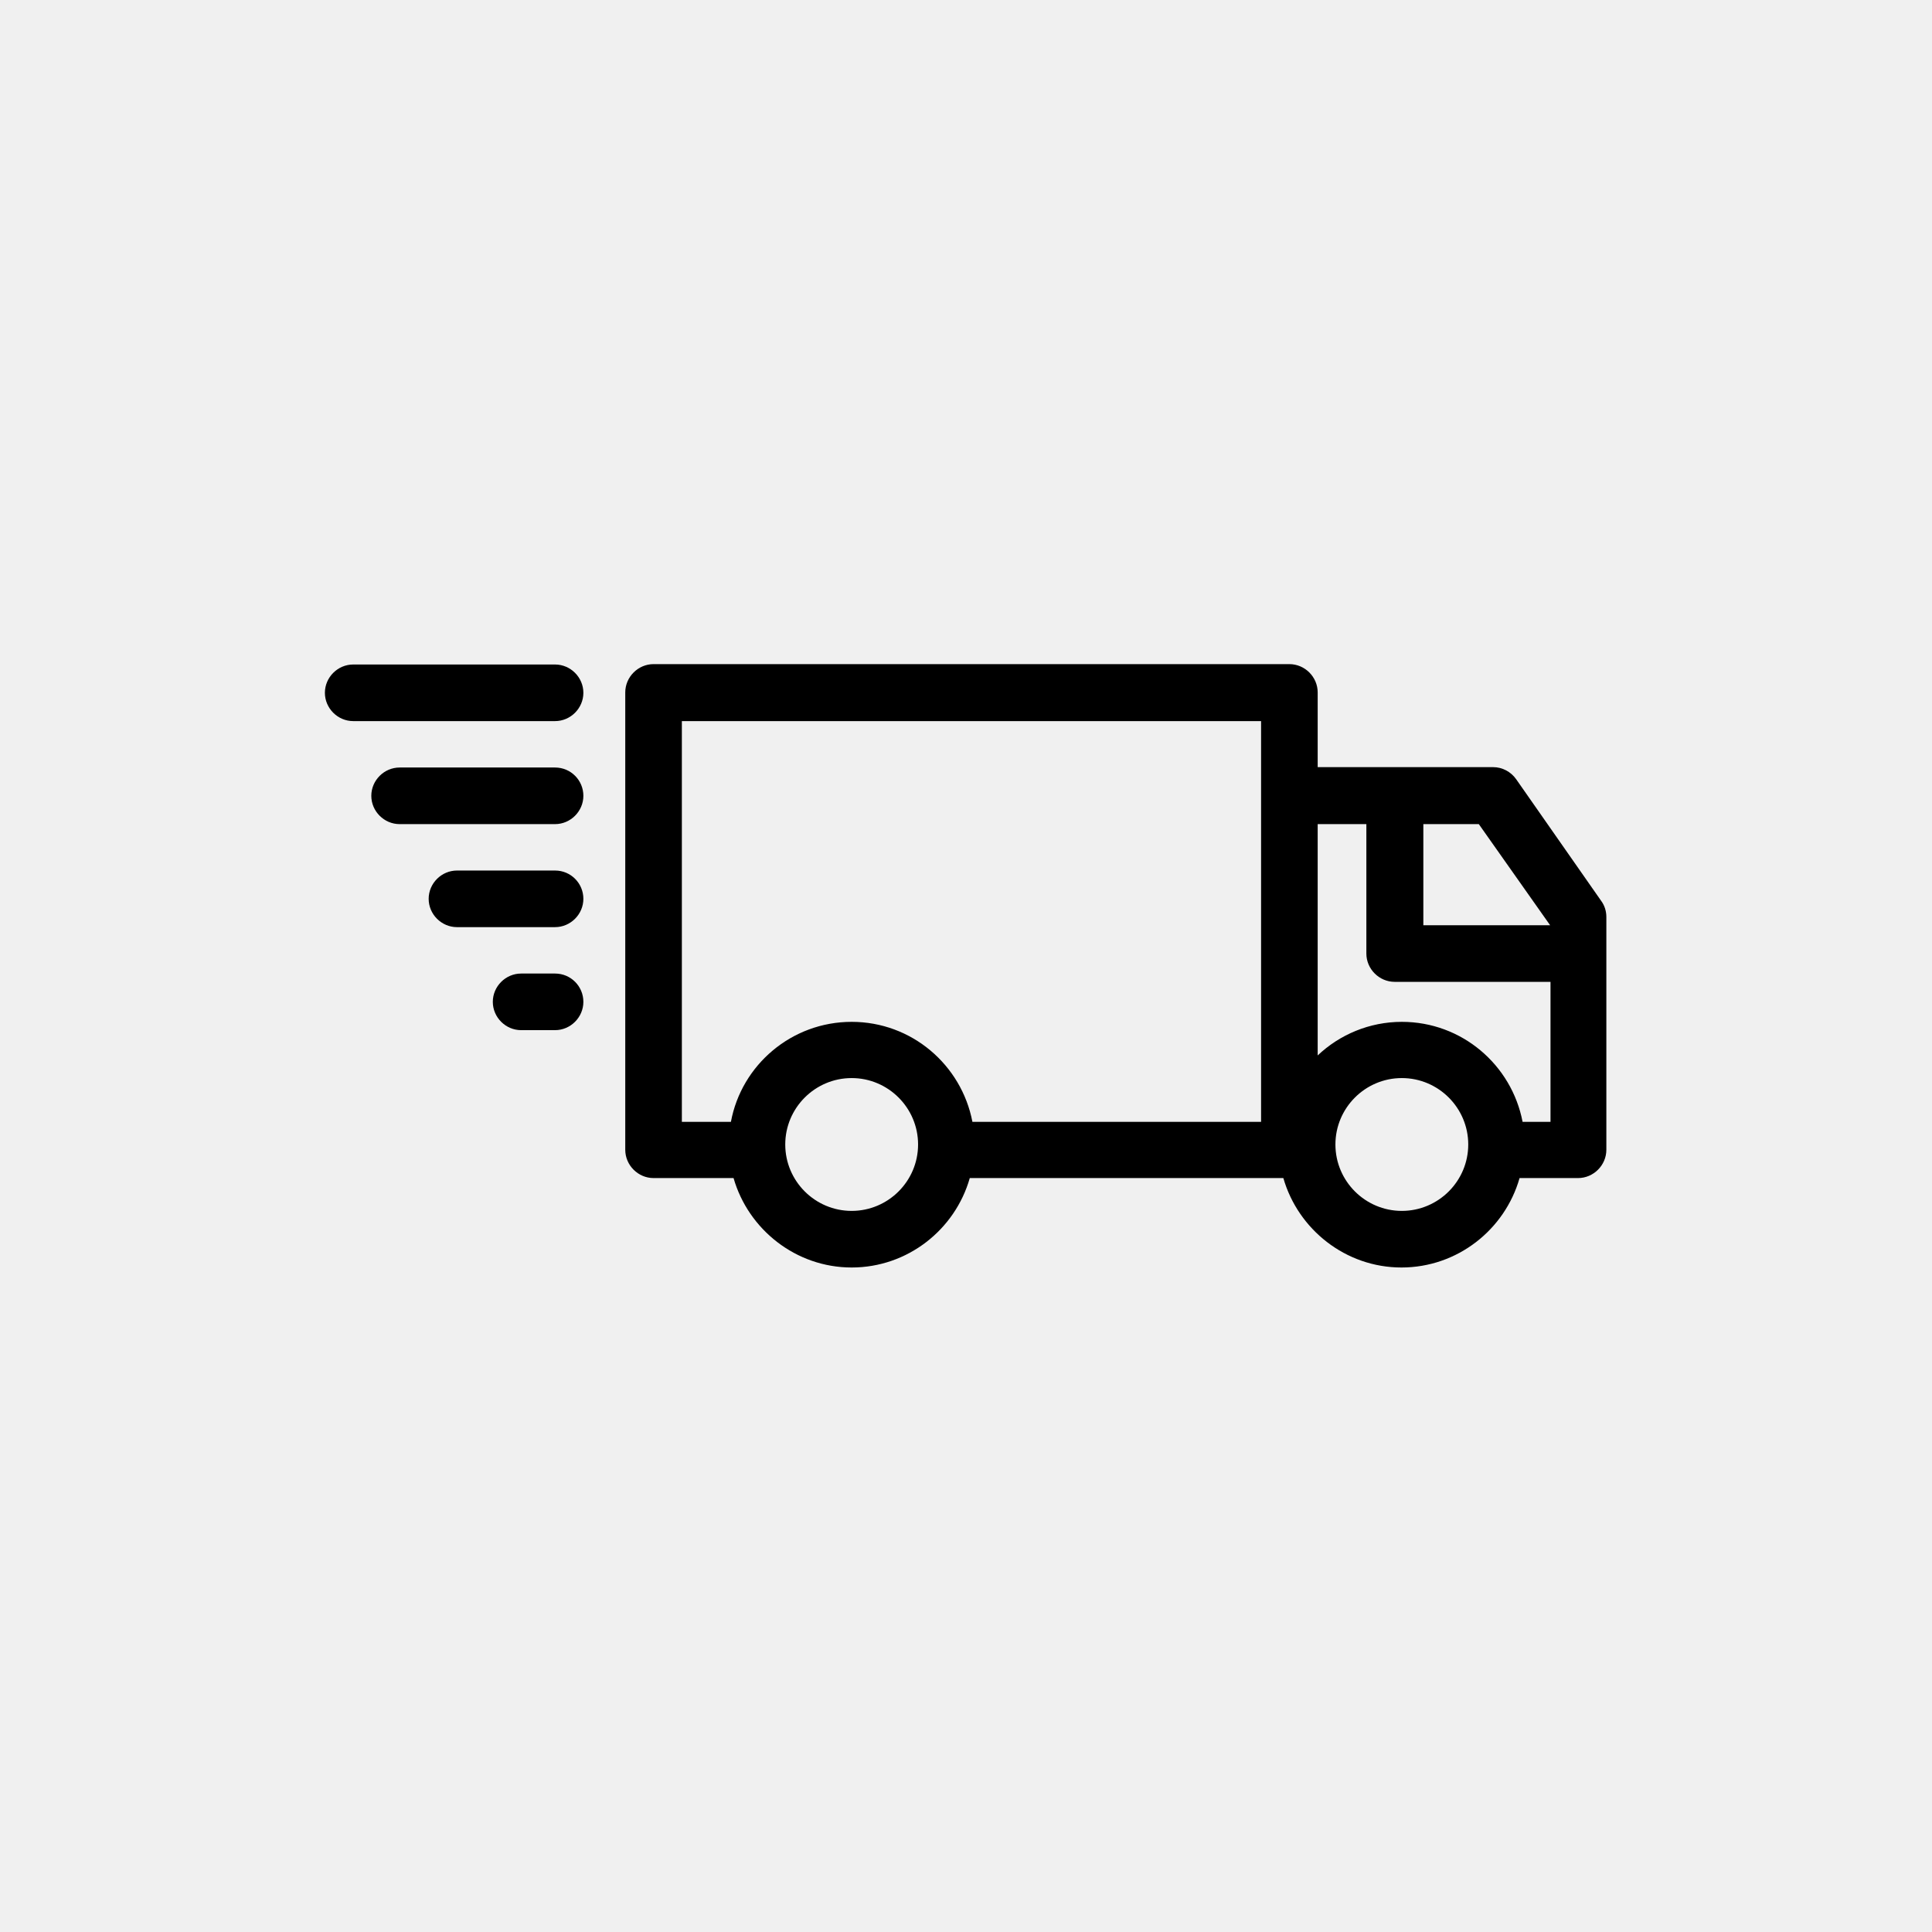
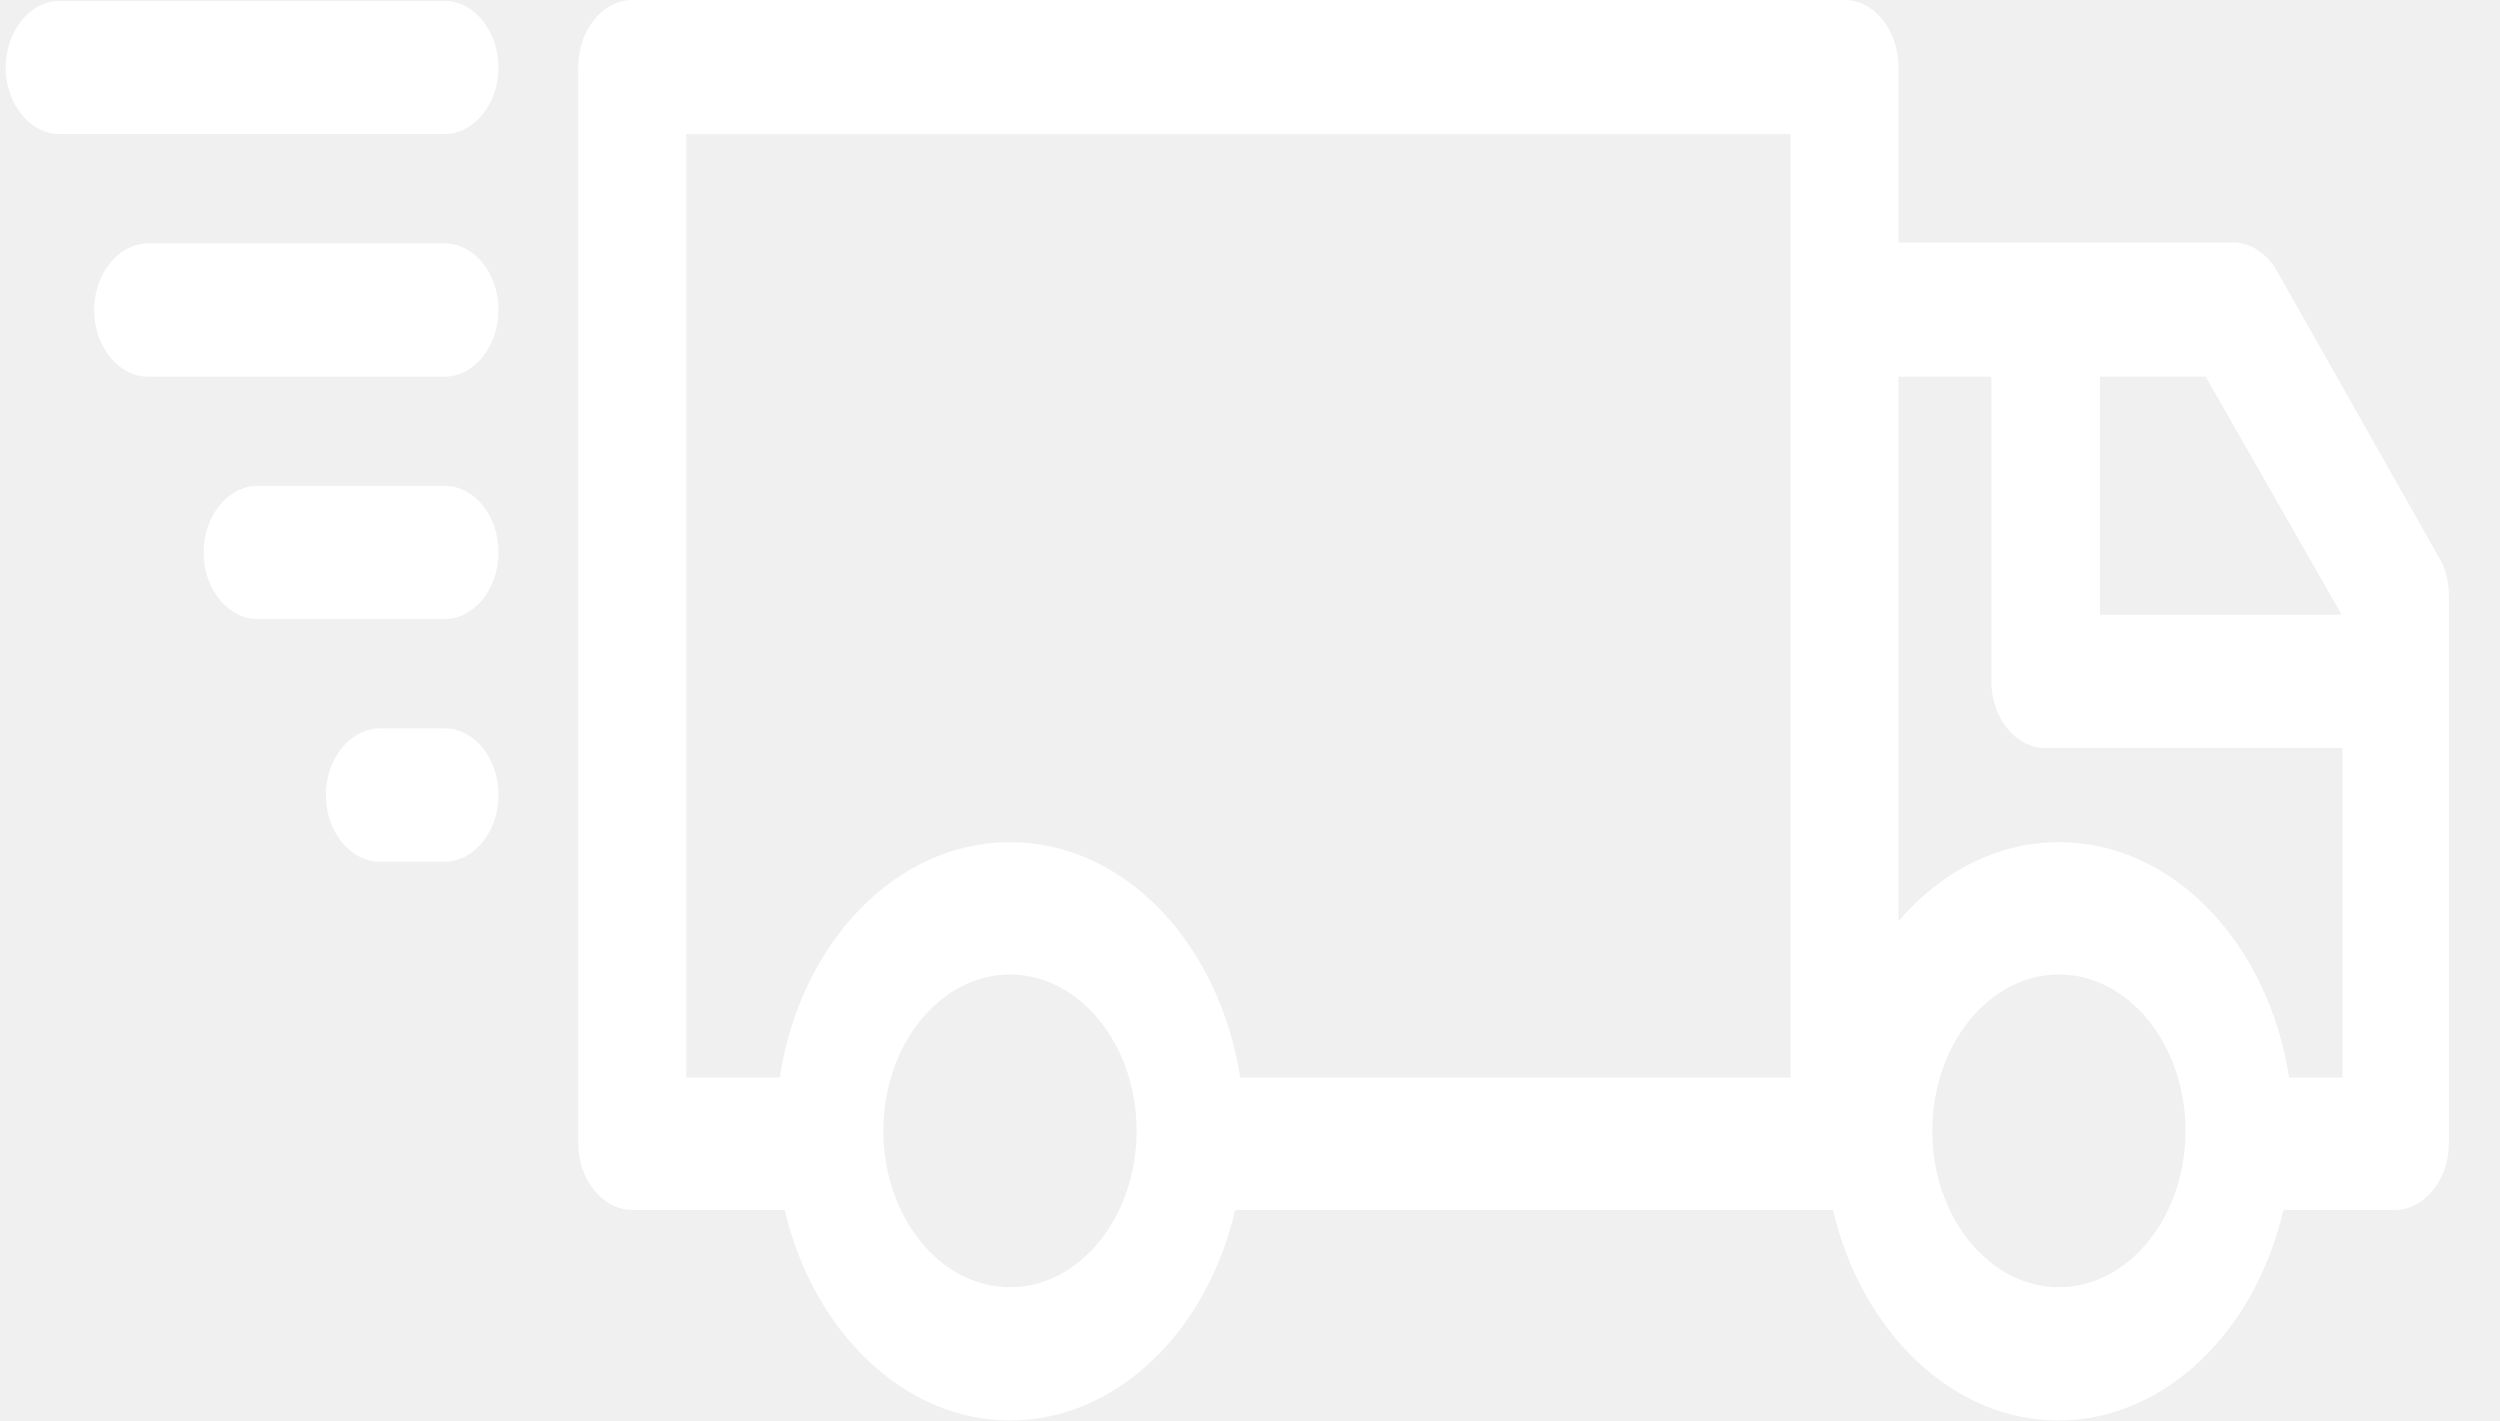
- <svg xmlns="http://www.w3.org/2000/svg" enable-background="new 0 0 512 512" version="1.1" viewBox="0 0 512 512" xml:space="preserve">
-   <g id="Layer_1" />
-   <g id="Layer_2">
-     <g>
-       <path d="M401.8,206.5c-1.4-2-3.7-3.2-6.1-3.2h-46.5v-19.8c0-4.1-3.4-7.5-7.5-7.5H173.2c-4.1,0-7.5,3.4-7.5,7.5v121.2    c0,4.1,3.4,7.5,7.5,7.5h21.2c3.9,13.6,16.5,23.7,31.3,23.7s27.4-10,31.3-23.7h83.1c3.9,13.6,16.5,23.7,31.3,23.7    s27.4-10,31.3-23.7h15.5c4.1,0,7.5-3.4,7.5-7.5V243c0-1.6-0.5-3.1-1.4-4.3L401.8,206.5z M410.8,245.2h-33.6v-26.8h14.7    L410.8,245.2z M180.7,191.1h153.5v106.2h-76.5c-2.9-15.1-16.1-26.5-32-26.5s-29.2,11.4-32,26.5h-13V191.1z M225.7,320.9    c-9.7,0-17.6-7.9-17.6-17.6s7.9-17.6,17.6-17.6s17.6,7.9,17.6,17.6S235.4,320.9,225.7,320.9z M371.5,320.9    c-9.7,0-17.6-7.9-17.6-17.6s7.9-17.6,17.6-17.6s17.6,7.9,17.6,17.6S381.2,320.9,371.5,320.9z M403.5,297.3    c-2.9-15.1-16.1-26.5-32-26.5c-8.6,0-16.5,3.4-22.3,8.9v-61.3h12.9v34.3c0,4.1,3.4,7.5,7.5,7.5h41.3v37.1H403.5z" />
-       <path d="M93.6,191.1h53.5c4.1,0,7.5-3.4,7.5-7.5s-3.4-7.5-7.5-7.5H93.6c-4.1,0-7.5,3.4-7.5,7.5S89.5,191.1,93.6,191.1z" />
-       <path d="M147.1,203.4h-41.2c-4.1,0-7.5,3.4-7.5,7.5s3.4,7.5,7.5,7.5h41.2c4.1,0,7.5-3.4,7.5-7.5S151.3,203.4,147.1,203.4z" />
-       <path d="M147.1,230.7h-26c-4.1,0-7.5,3.4-7.5,7.5s3.4,7.5,7.5,7.5h26c4.1,0,7.5-3.4,7.5-7.5S151.3,230.7,147.1,230.7z" />
-       <path d="M147.1,258h-9c-4.1,0-7.5,3.4-7.5,7.5s3.4,7.5,7.5,7.5h9c4.1,0,7.5-3.4,7.5-7.5S151.3,258,147.1,258z" />
-     </g>
-   </g>
+ <svg xmlns="http://www.w3.org/2000/svg" width="44" height="25" viewBox="0 0 44 25" fill="none">
+   <path d="M40.074 4.769C39.896 4.456 39.605 4.268 39.301 4.268H33.413V1.173C33.413 0.532 32.983 0 32.464 0H11.128C10.609 0 10.178 0.532 10.178 1.173V20.122C10.178 20.763 10.609 21.295 11.128 21.295H13.812C14.306 23.421 15.902 25 17.776 25C19.65 25 21.245 23.436 21.739 21.295H32.261C32.755 23.421 34.35 25 36.224 25C38.098 25 39.694 23.436 40.188 21.295H42.15C42.669 21.295 43.1 20.763 43.1 20.122V10.475C43.1 10.225 43.036 9.991 42.922 9.803L40.074 4.769ZM41.213 10.819H36.959V6.629H38.82L41.213 10.819ZM12.078 2.361H31.514V18.965H21.828C21.46 16.604 19.789 14.822 17.776 14.822C15.762 14.822 14.078 16.604 13.724 18.965H12.078V2.361ZM17.776 22.655C16.547 22.655 15.547 21.42 15.547 19.903C15.547 18.387 16.547 17.151 17.776 17.151C19.004 17.151 20.004 18.387 20.004 19.903C20.004 21.42 19.004 22.655 17.776 22.655ZM36.237 22.655C35.009 22.655 34.008 21.42 34.008 19.903C34.008 18.387 35.009 17.151 36.237 17.151C37.465 17.151 38.465 18.387 38.465 19.903C38.465 21.42 37.465 22.655 36.237 22.655ZM40.289 18.965C39.922 16.604 38.25 14.822 36.237 14.822C35.148 14.822 34.148 15.353 33.413 16.213V6.629H35.047V11.992C35.047 12.633 35.477 13.165 35.996 13.165H41.226V18.965H40.289Z" fill="white" />
+   <path d="M1.05 2.36H7.824C8.343 2.36 8.773 1.829 8.773 1.188C8.773 0.547 8.343 0.015 7.824 0.015H1.05C0.53 0.015 0.1 0.547 0.1 1.188C0.1 1.829 0.53 2.36 1.05 2.36Z" fill="white" />
+   <path d="M7.823 4.285H2.606C2.087 4.285 1.657 4.816 1.657 5.457C1.657 6.098 2.087 6.63 2.606 6.63H7.823C8.342 6.63 8.773 6.098 8.773 5.457C8.773 4.816 8.355 4.285 7.823 4.285Z" fill="white" />
+   <path d="M7.824 8.551H4.532C4.013 8.551 3.583 9.083 3.583 9.724C3.583 10.365 4.013 10.896 4.532 10.896H7.824C8.343 10.896 8.774 10.365 8.774 9.724C8.774 9.083 8.356 8.551 7.824 8.551Z" fill="white" />
+   <path d="M7.824 12.82H6.684C6.165 12.82 5.735 13.352 5.735 13.993C5.735 14.634 6.165 15.166 6.684 15.166H7.824C8.343 15.166 8.774 14.634 8.774 13.993C8.774 13.352 8.356 12.82 7.824 12.82Z" fill="white" />
</svg>
